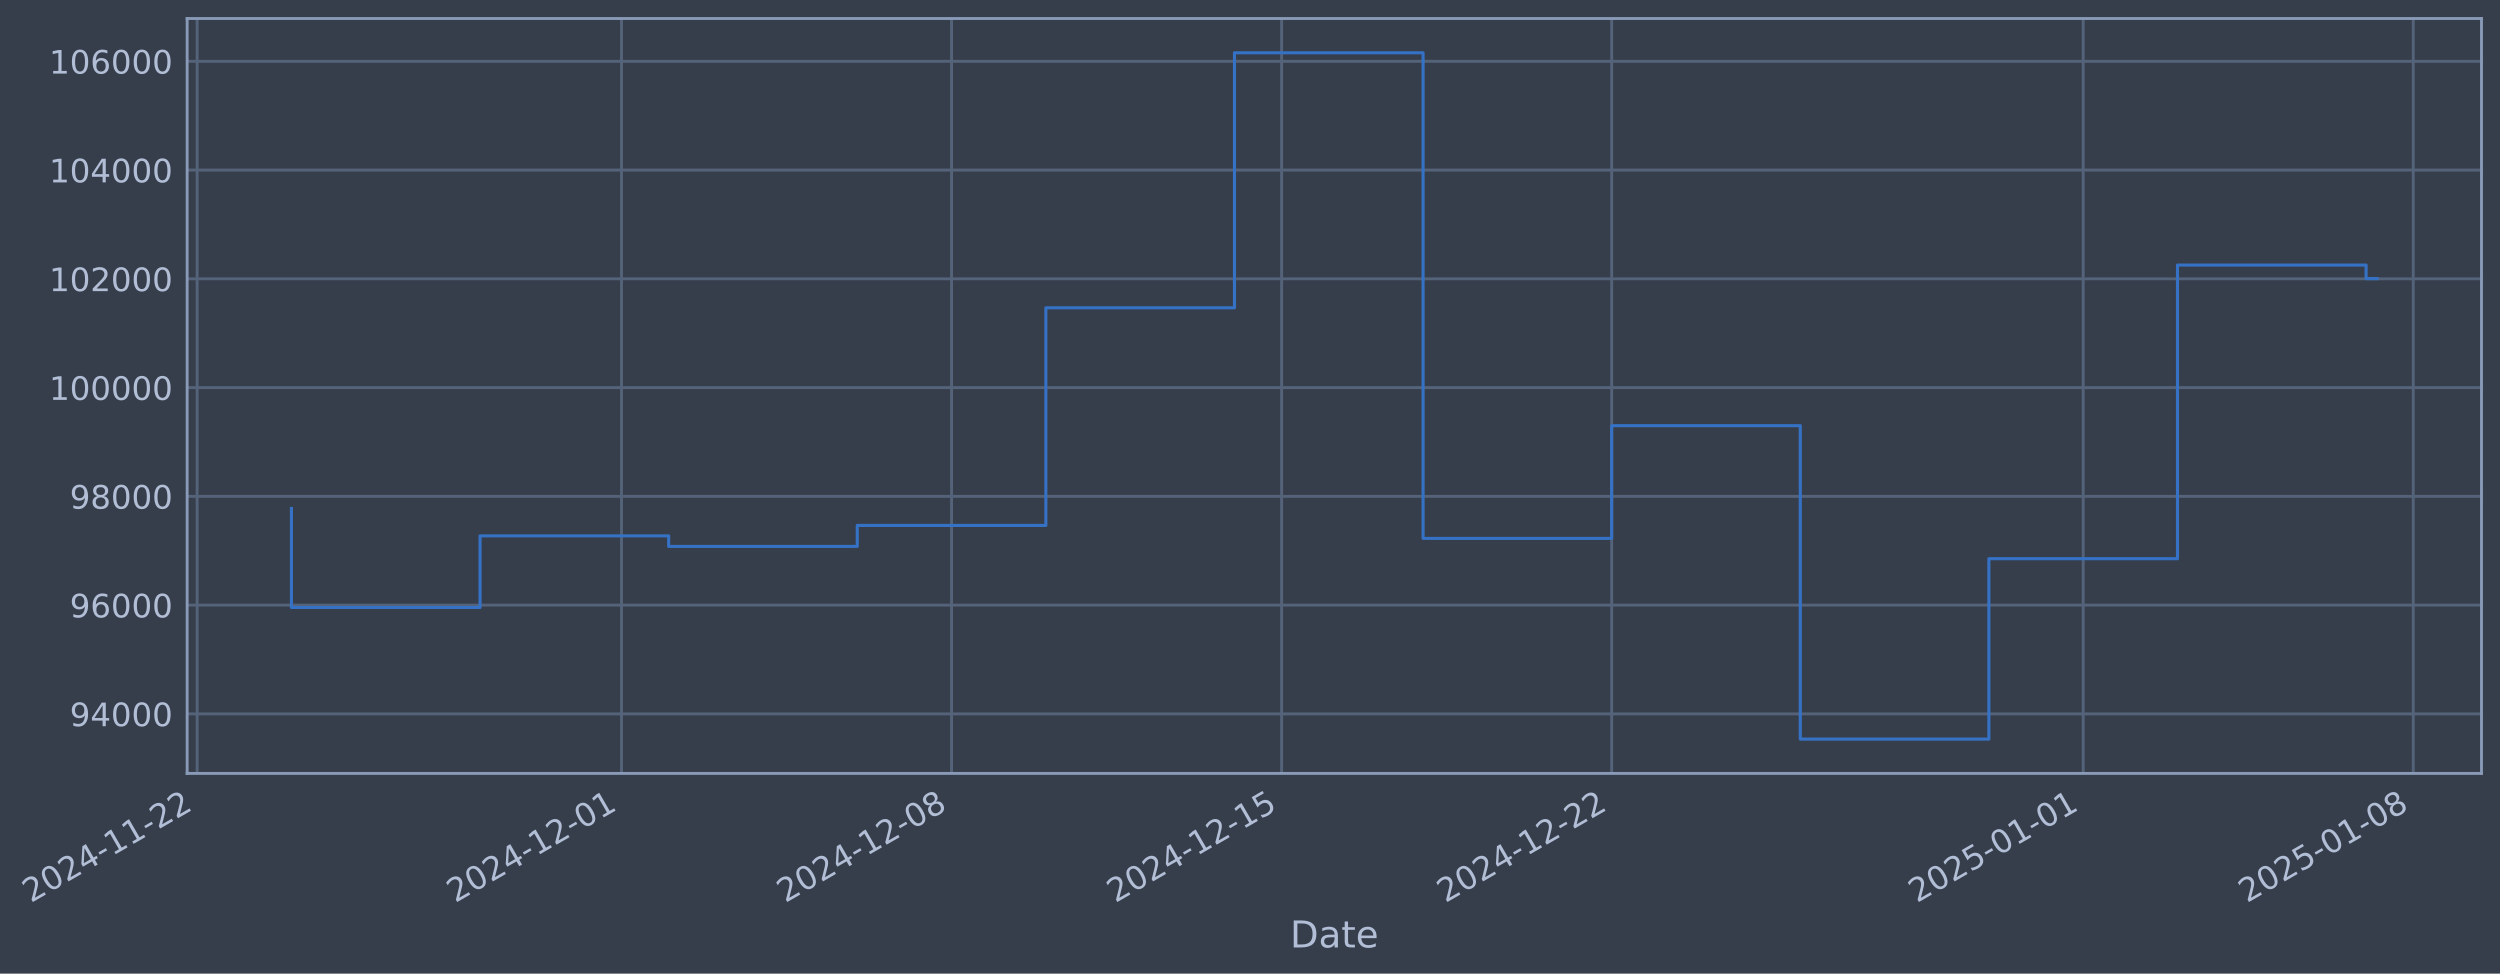
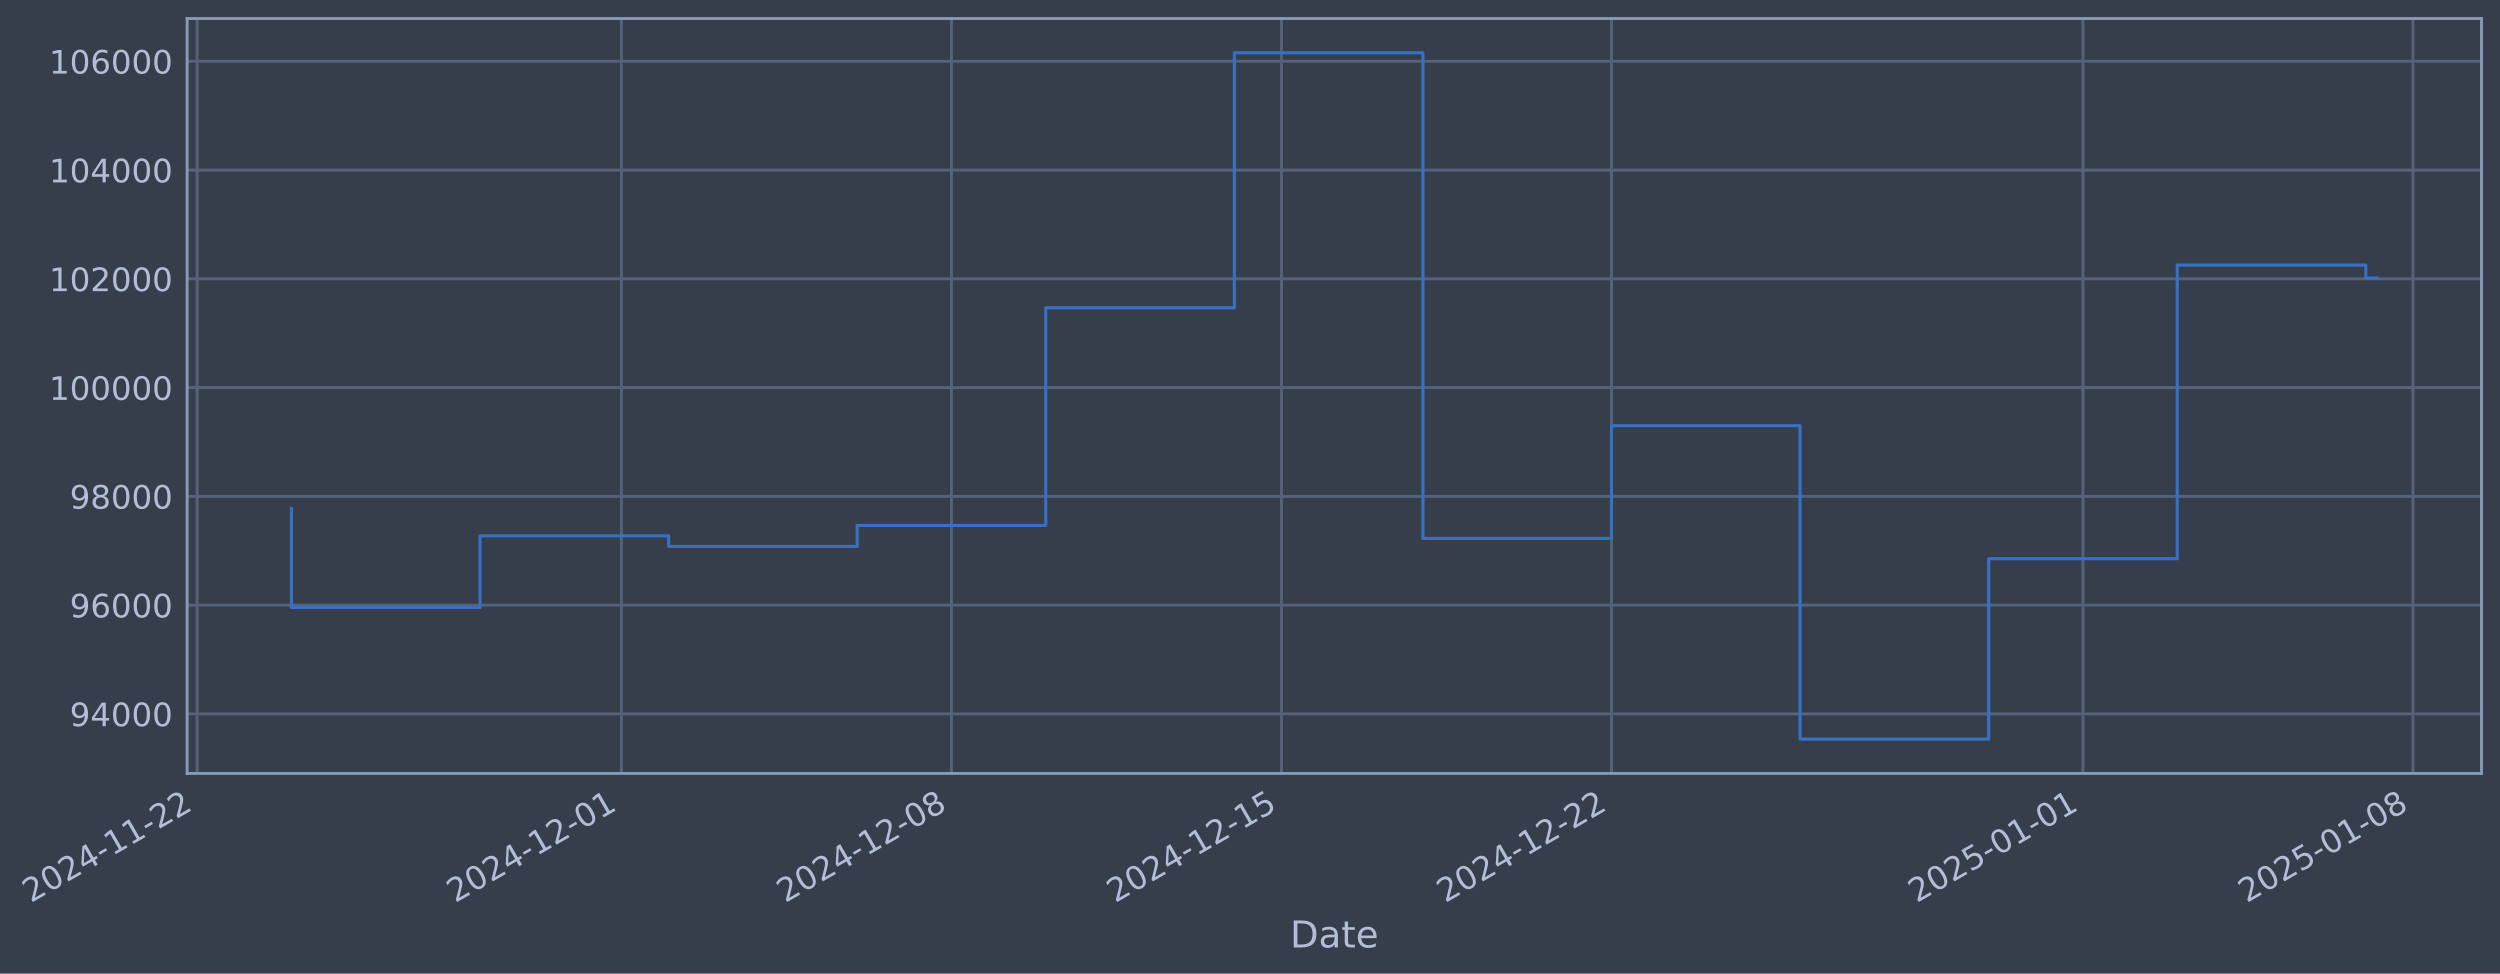
- <svg xmlns="http://www.w3.org/2000/svg" xmlns:xlink="http://www.w3.org/1999/xlink" width="972.827pt" height="378.87pt" viewBox="0 0 972.827 378.87" version="1.1">
+ <svg xmlns="http://www.w3.org/2000/svg" xmlns:xlink="http://www.w3.org/1999/xlink" width="972.822pt" height="378.87pt" viewBox="0 0 972.822 378.87" version="1.1">
  <defs>
    <style type="text/css">*{stroke-linejoin: round; stroke-linecap: butt}</style>
  </defs>
  <g id="figure_1">
    <g id="patch_1">
-       <path d="M 0 378.87  L 972.827 378.87  L 972.827 0  L 0 0  z " style="fill: #373e4b" />
+       <path d="M 0 378.87  L 972.822 378.87  L 972.822 0  L 0 0  z " style="fill: #373e4b" />
    </g>
    <g id="axes_1">
      <g id="patch_2">
-         <path d="M 72.827 300.96  L 965.627 300.96  L 965.627 7.2  L 72.827 7.2  z " style="fill: #373e4b" />
+         <path d="M 72.822 300.96  L 965.622 300.96  L 965.622 7.2  L 72.822 7.2  z " style="fill: #373e4b" />
      </g>
      <g id="matplotlib.axis_1">
        <g id="xtick_1">
          <g id="line2d_1">
-             <path d="M 76.713 300.96  L 76.713 7.2  " clip-path="url(#p5a629dc136)" style="fill: none; stroke: #546379; stroke-width: 1.12; stroke-linecap: square" />
+             <path d="M 76.713 300.96  L 76.713 7.2  " clip-path="url(#pd9029e95e4)" style="fill: none; stroke: #546379; stroke-width: 1.12; stroke-linecap: square" />
          </g>
          <g id="line2d_2" />
          <g id="text_1">
            <g style="fill: #b1bed6" transform="translate(11.98702 351.4642) rotate(-30) scale(0.126 -0.126)">
              <defs>
                <path id="DejaVuSans-32" d="M 1228 531  L 3431 531  L 3431 0  L 469 0  L 469 531  Q 828 903 1448 1529  Q 2069 2156 2228 2338  Q 2531 2678 2651 2914  Q 2772 3150 2772 3378  Q 2772 3750 2511 3984  Q 2250 4219 1831 4219  Q 1534 4219 1204 4116  Q 875 4013 500 3803  L 500 4441  Q 881 4594 1212 4672  Q 1544 4750 1819 4750  Q 2544 4750 2975 4387  Q 3406 4025 3406 3419  Q 3406 3131 3298 2873  Q 3191 2616 2906 2266  Q 2828 2175 2409 1742  Q 1991 1309 1228 531  z " transform="scale(0.015625)" />
                <path id="DejaVuSans-30" d="M 2034 4250  Q 1547 4250 1301 3770  Q 1056 3291 1056 2328  Q 1056 1369 1301 889  Q 1547 409 2034 409  Q 2525 409 2770 889  Q 3016 1369 3016 2328  Q 3016 3291 2770 3770  Q 2525 4250 2034 4250  z M 2034 4750  Q 2819 4750 3233 4129  Q 3647 3509 3647 2328  Q 3647 1150 3233 529  Q 2819 -91 2034 -91  Q 1250 -91 836 529  Q 422 1150 422 2328  Q 422 3509 836 4129  Q 1250 4750 2034 4750  z " transform="scale(0.015625)" />
                <path id="DejaVuSans-34" d="M 2419 4116  L 825 1625  L 2419 1625  L 2419 4116  z M 2253 4666  L 3047 4666  L 3047 1625  L 3713 1625  L 3713 1100  L 3047 1100  L 3047 0  L 2419 0  L 2419 1100  L 313 1100  L 313 1709  L 2253 4666  z " transform="scale(0.015625)" />
                <path id="DejaVuSans-2d" d="M 313 2009  L 1997 2009  L 1997 1497  L 313 1497  L 313 2009  z " transform="scale(0.015625)" />
                <path id="DejaVuSans-31" d="M 794 531  L 1825 531  L 1825 4091  L 703 3866  L 703 4441  L 1819 4666  L 2450 4666  L 2450 531  L 3481 531  L 3481 0  L 794 0  L 794 531  z " transform="scale(0.015625)" />
              </defs>
              <use xlink:href="#DejaVuSans-32" />
              <use xlink:href="#DejaVuSans-30" transform="translate(63.62305 0)" />
              <use xlink:href="#DejaVuSans-32" transform="translate(127.2461 0)" />
              <use xlink:href="#DejaVuSans-34" transform="translate(190.8691 0)" />
              <use xlink:href="#DejaVuSans-2d" transform="translate(254.4922 0)" />
              <use xlink:href="#DejaVuSans-31" transform="translate(290.5762 0)" />
              <use xlink:href="#DejaVuSans-31" transform="translate(354.1992 0)" />
              <use xlink:href="#DejaVuSans-2d" transform="translate(417.8223 0)" />
              <use xlink:href="#DejaVuSans-32" transform="translate(453.9062 0)" />
              <use xlink:href="#DejaVuSans-32" transform="translate(517.5293 0)" />
            </g>
          </g>
        </g>
        <g id="xtick_2">
          <g id="line2d_3">
-             <path d="M 241.845 300.96  L 241.845 7.2  " clip-path="url(#p5a629dc136)" style="fill: none; stroke: #546379; stroke-width: 1.12; stroke-linecap: square" />
+             <path d="M 241.823 300.96  L 241.823 7.2  " clip-path="url(#pd9029e95e4)" style="fill: none; stroke: #546379; stroke-width: 1.12; stroke-linecap: square" />
          </g>
          <g id="line2d_4" />
          <g id="text_2">
-             <g style="fill: #b1bed6" transform="translate(177.1192 351.4642) rotate(-30) scale(0.126 -0.126)">
+             <g style="fill: #b1bed6" transform="translate(177.0979 351.4642) rotate(-30) scale(0.126 -0.126)">
              <use xlink:href="#DejaVuSans-32" />
              <use xlink:href="#DejaVuSans-30" transform="translate(63.62305 0)" />
              <use xlink:href="#DejaVuSans-32" transform="translate(127.2461 0)" />
              <use xlink:href="#DejaVuSans-34" transform="translate(190.8691 0)" />
              <use xlink:href="#DejaVuSans-2d" transform="translate(254.4922 0)" />
              <use xlink:href="#DejaVuSans-31" transform="translate(290.5762 0)" />
              <use xlink:href="#DejaVuSans-32" transform="translate(354.1992 0)" />
              <use xlink:href="#DejaVuSans-2d" transform="translate(417.8223 0)" />
              <use xlink:href="#DejaVuSans-30" transform="translate(453.9062 0)" />
              <use xlink:href="#DejaVuSans-31" transform="translate(517.5293 0)" />
            </g>
          </g>
        </g>
        <g id="xtick_3">
          <g id="line2d_5">
-             <path d="M 370.281 300.96  L 370.281 7.2  " clip-path="url(#p5a629dc136)" style="fill: none; stroke: #546379; stroke-width: 1.12; stroke-linecap: square" />
+             <path d="M 370.243 300.96  L 370.243 7.2  " clip-path="url(#pd9029e95e4)" style="fill: none; stroke: #546379; stroke-width: 1.12; stroke-linecap: square" />
          </g>
          <g id="line2d_6" />
          <g id="text_3">
-             <g style="fill: #b1bed6" transform="translate(305.5554 351.4642) rotate(-30) scale(0.126 -0.126)">
+             <g style="fill: #b1bed6" transform="translate(305.5174 351.4642) rotate(-30) scale(0.126 -0.126)">
              <defs>
                <path id="DejaVuSans-38" d="M 2034 2216  Q 1584 2216 1326 1975  Q 1069 1734 1069 1313  Q 1069 891 1326 650  Q 1584 409 2034 409  Q 2484 409 2743 651  Q 3003 894 3003 1313  Q 3003 1734 2745 1975  Q 2488 2216 2034 2216  z M 1403 2484  Q 997 2584 770 2862  Q 544 3141 544 3541  Q 544 4100 942 4425  Q 1341 4750 2034 4750  Q 2731 4750 3128 4425  Q 3525 4100 3525 3541  Q 3525 3141 3298 2862  Q 3072 2584 2669 2484  Q 3125 2378 3379 2068  Q 3634 1759 3634 1313  Q 3634 634 3220 271  Q 2806 -91 2034 -91  Q 1263 -91 848 271  Q 434 634 434 1313  Q 434 1759 690 2068  Q 947 2378 1403 2484  z M 1172 3481  Q 1172 3119 1398 2916  Q 1625 2713 2034 2713  Q 2441 2713 2670 2916  Q 2900 3119 2900 3481  Q 2900 3844 2670 4047  Q 2441 4250 2034 4250  Q 1625 4250 1398 4047  Q 1172 3844 1172 3481  z " transform="scale(0.015625)" />
              </defs>
              <use xlink:href="#DejaVuSans-32" />
              <use xlink:href="#DejaVuSans-30" transform="translate(63.62305 0)" />
              <use xlink:href="#DejaVuSans-32" transform="translate(127.2461 0)" />
              <use xlink:href="#DejaVuSans-34" transform="translate(190.8691 0)" />
              <use xlink:href="#DejaVuSans-2d" transform="translate(254.4922 0)" />
              <use xlink:href="#DejaVuSans-31" transform="translate(290.5762 0)" />
              <use xlink:href="#DejaVuSans-32" transform="translate(354.1992 0)" />
              <use xlink:href="#DejaVuSans-2d" transform="translate(417.8223 0)" />
              <use xlink:href="#DejaVuSans-30" transform="translate(453.9062 0)" />
              <use xlink:href="#DejaVuSans-38" transform="translate(517.5293 0)" />
            </g>
          </g>
        </g>
        <g id="xtick_4">
          <g id="line2d_7">
-             <path d="M 498.717 300.96  L 498.717 7.2  " clip-path="url(#p5a629dc136)" style="fill: none; stroke: #546379; stroke-width: 1.12; stroke-linecap: square" />
+             <path d="M 498.662 300.96  L 498.662 7.2  " clip-path="url(#pd9029e95e4)" style="fill: none; stroke: #546379; stroke-width: 1.12; stroke-linecap: square" />
          </g>
          <g id="line2d_8" />
          <g id="text_4">
-             <g style="fill: #b1bed6" transform="translate(433.9916 351.4642) rotate(-30) scale(0.126 -0.126)">
+             <g style="fill: #b1bed6" transform="translate(433.9369 351.4642) rotate(-30) scale(0.126 -0.126)">
              <defs>
                <path id="DejaVuSans-35" d="M 691 4666  L 3169 4666  L 3169 4134  L 1269 4134  L 1269 2991  Q 1406 3038 1543 3061  Q 1681 3084 1819 3084  Q 2600 3084 3056 2656  Q 3513 2228 3513 1497  Q 3513 744 3044 326  Q 2575 -91 1722 -91  Q 1428 -91 1123 -41  Q 819 9 494 109  L 494 744  Q 775 591 1075 516  Q 1375 441 1709 441  Q 2250 441 2565 725  Q 2881 1009 2881 1497  Q 2881 1984 2565 2268  Q 2250 2553 1709 2553  Q 1456 2553 1204 2497  Q 953 2441 691 2322  L 691 4666  z " transform="scale(0.015625)" />
              </defs>
              <use xlink:href="#DejaVuSans-32" />
              <use xlink:href="#DejaVuSans-30" transform="translate(63.62305 0)" />
              <use xlink:href="#DejaVuSans-32" transform="translate(127.2461 0)" />
              <use xlink:href="#DejaVuSans-34" transform="translate(190.8691 0)" />
              <use xlink:href="#DejaVuSans-2d" transform="translate(254.4922 0)" />
              <use xlink:href="#DejaVuSans-31" transform="translate(290.5762 0)" />
              <use xlink:href="#DejaVuSans-32" transform="translate(354.1992 0)" />
              <use xlink:href="#DejaVuSans-2d" transform="translate(417.8223 0)" />
              <use xlink:href="#DejaVuSans-31" transform="translate(453.9062 0)" />
              <use xlink:href="#DejaVuSans-35" transform="translate(517.5293 0)" />
            </g>
          </g>
        </g>
        <g id="xtick_5">
          <g id="line2d_9">
-             <path d="M 627.153 300.96  L 627.153 7.2  " clip-path="url(#p5a629dc136)" style="fill: none; stroke: #546379; stroke-width: 1.12; stroke-linecap: square" />
+             <path d="M 627.082 300.96  L 627.082 7.2  " clip-path="url(#pd9029e95e4)" style="fill: none; stroke: #546379; stroke-width: 1.12; stroke-linecap: square" />
          </g>
          <g id="line2d_10" />
          <g id="text_5">
-             <g style="fill: #b1bed6" transform="translate(562.4278 351.4642) rotate(-30) scale(0.126 -0.126)">
+             <g style="fill: #b1bed6" transform="translate(562.3565 351.4642) rotate(-30) scale(0.126 -0.126)">
              <use xlink:href="#DejaVuSans-32" />
              <use xlink:href="#DejaVuSans-30" transform="translate(63.62305 0)" />
              <use xlink:href="#DejaVuSans-32" transform="translate(127.2461 0)" />
              <use xlink:href="#DejaVuSans-34" transform="translate(190.8691 0)" />
              <use xlink:href="#DejaVuSans-2d" transform="translate(254.4922 0)" />
              <use xlink:href="#DejaVuSans-31" transform="translate(290.5762 0)" />
              <use xlink:href="#DejaVuSans-32" transform="translate(354.1992 0)" />
              <use xlink:href="#DejaVuSans-2d" transform="translate(417.8223 0)" />
              <use xlink:href="#DejaVuSans-32" transform="translate(453.9062 0)" />
              <use xlink:href="#DejaVuSans-32" transform="translate(517.5293 0)" />
            </g>
          </g>
        </g>
        <g id="xtick_6">
          <g id="line2d_11">
-             <path d="M 810.634 300.96  L 810.634 7.2  " clip-path="url(#p5a629dc136)" style="fill: none; stroke: #546379; stroke-width: 1.12; stroke-linecap: square" />
+             <path d="M 810.538 300.96  L 810.538 7.2  " clip-path="url(#pd9029e95e4)" style="fill: none; stroke: #546379; stroke-width: 1.12; stroke-linecap: square" />
          </g>
          <g id="line2d_12" />
          <g id="text_6">
-             <g style="fill: #b1bed6" transform="translate(745.908 351.4642) rotate(-30) scale(0.126 -0.126)">
+             <g style="fill: #b1bed6" transform="translate(745.813 351.4642) rotate(-30) scale(0.126 -0.126)">
              <use xlink:href="#DejaVuSans-32" />
              <use xlink:href="#DejaVuSans-30" transform="translate(63.62305 0)" />
              <use xlink:href="#DejaVuSans-32" transform="translate(127.2461 0)" />
              <use xlink:href="#DejaVuSans-35" transform="translate(190.8691 0)" />
              <use xlink:href="#DejaVuSans-2d" transform="translate(254.4922 0)" />
              <use xlink:href="#DejaVuSans-30" transform="translate(290.5762 0)" />
              <use xlink:href="#DejaVuSans-31" transform="translate(354.1992 0)" />
              <use xlink:href="#DejaVuSans-2d" transform="translate(417.8223 0)" />
              <use xlink:href="#DejaVuSans-30" transform="translate(453.9062 0)" />
              <use xlink:href="#DejaVuSans-31" transform="translate(517.5293 0)" />
            </g>
          </g>
        </g>
        <g id="xtick_7">
          <g id="line2d_13">
-             <path d="M 939.07 300.96  L 939.07 7.2  " clip-path="url(#p5a629dc136)" style="fill: none; stroke: #546379; stroke-width: 1.12; stroke-linecap: square" />
+             <path d="M 938.958 300.96  L 938.958 7.2  " clip-path="url(#pd9029e95e4)" style="fill: none; stroke: #546379; stroke-width: 1.12; stroke-linecap: square" />
          </g>
          <g id="line2d_14" />
          <g id="text_7">
-             <g style="fill: #b1bed6" transform="translate(874.3442 351.4642) rotate(-30) scale(0.126 -0.126)">
+             <g style="fill: #b1bed6" transform="translate(874.2325 351.4642) rotate(-30) scale(0.126 -0.126)">
              <use xlink:href="#DejaVuSans-32" />
              <use xlink:href="#DejaVuSans-30" transform="translate(63.62305 0)" />
              <use xlink:href="#DejaVuSans-32" transform="translate(127.2461 0)" />
              <use xlink:href="#DejaVuSans-35" transform="translate(190.8691 0)" />
              <use xlink:href="#DejaVuSans-2d" transform="translate(254.4922 0)" />
              <use xlink:href="#DejaVuSans-30" transform="translate(290.5762 0)" />
              <use xlink:href="#DejaVuSans-31" transform="translate(354.1992 0)" />
              <use xlink:href="#DejaVuSans-2d" transform="translate(417.8223 0)" />
              <use xlink:href="#DejaVuSans-30" transform="translate(453.9062 0)" />
              <use xlink:href="#DejaVuSans-38" transform="translate(517.5293 0)" />
            </g>
          </g>
        </g>
        <g id="text_8">
-           <g style="fill: #b1bed6" transform="translate(502.0176 368.6753) scale(0.144 -0.144)">
+           <g style="fill: #b1bed6" transform="translate(502.0129 368.6753) scale(0.144 -0.144)">
            <defs>
              <path id="DejaVuSans-44" d="M 1259 4147  L 1259 519  L 2022 519  Q 2988 519 3436 956  Q 3884 1394 3884 2338  Q 3884 3275 3436 3711  Q 2988 4147 2022 4147  L 1259 4147  z M 628 4666  L 1925 4666  Q 3281 4666 3915 4102  Q 4550 3538 4550 2338  Q 4550 1131 3912 565  Q 3275 0 1925 0  L 628 0  L 628 4666  z " transform="scale(0.015625)" />
              <path id="DejaVuSans-61" d="M 2194 1759  Q 1497 1759 1228 1600  Q 959 1441 959 1056  Q 959 750 1161 570  Q 1363 391 1709 391  Q 2188 391 2477 730  Q 2766 1069 2766 1631  L 2766 1759  L 2194 1759  z M 3341 1997  L 3341 0  L 2766 0  L 2766 531  Q 2569 213 2275 61  Q 1981 -91 1556 -91  Q 1019 -91 701 211  Q 384 513 384 1019  Q 384 1609 779 1909  Q 1175 2209 1959 2209  L 2766 2209  L 2766 2266  Q 2766 2663 2505 2880  Q 2244 3097 1772 3097  Q 1472 3097 1187 3025  Q 903 2953 641 2809  L 641 3341  Q 956 3463 1253 3523  Q 1550 3584 1831 3584  Q 2591 3584 2966 3190  Q 3341 2797 3341 1997  z " transform="scale(0.015625)" />
              <path id="DejaVuSans-74" d="M 1172 4494  L 1172 3500  L 2356 3500  L 2356 3053  L 1172 3053  L 1172 1153  Q 1172 725 1289 603  Q 1406 481 1766 481  L 2356 481  L 2356 0  L 1766 0  Q 1100 0 847 248  Q 594 497 594 1153  L 594 3053  L 172 3053  L 172 3500  L 594 3500  L 594 4494  L 1172 4494  z " transform="scale(0.015625)" />
              <path id="DejaVuSans-65" d="M 3597 1894  L 3597 1613  L 953 1613  Q 991 1019 1311 708  Q 1631 397 2203 397  Q 2534 397 2845 478  Q 3156 559 3463 722  L 3463 178  Q 3153 47 2828 -22  Q 2503 -91 2169 -91  Q 1331 -91 842 396  Q 353 884 353 1716  Q 353 2575 817 3079  Q 1281 3584 2069 3584  Q 2775 3584 3186 3129  Q 3597 2675 3597 1894  z M 3022 2063  Q 3016 2534 2758 2815  Q 2500 3097 2075 3097  Q 1594 3097 1305 2825  Q 1016 2553 972 2059  L 3022 2063  z " transform="scale(0.015625)" />
            </defs>
            <use xlink:href="#DejaVuSans-44" />
            <use xlink:href="#DejaVuSans-61" transform="translate(77.00195 0)" />
            <use xlink:href="#DejaVuSans-74" transform="translate(138.2812 0)" />
            <use xlink:href="#DejaVuSans-65" transform="translate(177.4902 0)" />
          </g>
        </g>
      </g>
      <g id="matplotlib.axis_2">
        <g id="ytick_1">
          <g id="line2d_15">
-             <path d="M 72.827 277.797  L 965.627 277.797  " clip-path="url(#p5a629dc136)" style="fill: none; stroke: #546379; stroke-width: 1.12; stroke-linecap: square" />
+             <path d="M 72.822 277.797  L 965.622 277.797  " clip-path="url(#pd9029e95e4)" style="fill: none; stroke: #546379; stroke-width: 1.12; stroke-linecap: square" />
          </g>
          <g id="line2d_16" />
          <g id="text_9">
-             <g style="fill: #b1bed6" transform="translate(27.14301 282.5841) scale(0.126 -0.126)">
+             <g style="fill: #b1bed6" transform="translate(27.13826 282.5841) scale(0.126 -0.126)">
              <defs>
                <path id="DejaVuSans-39" d="M 703 97  L 703 672  Q 941 559 1184 500  Q 1428 441 1663 441  Q 2288 441 2617 861  Q 2947 1281 2994 2138  Q 2813 1869 2534 1725  Q 2256 1581 1919 1581  Q 1219 1581 811 2004  Q 403 2428 403 3163  Q 403 3881 828 4315  Q 1253 4750 1959 4750  Q 2769 4750 3195 4129  Q 3622 3509 3622 2328  Q 3622 1225 3098 567  Q 2575 -91 1691 -91  Q 1453 -91 1209 -44  Q 966 3 703 97  z M 1959 2075  Q 2384 2075 2632 2365  Q 2881 2656 2881 3163  Q 2881 3666 2632 3958  Q 2384 4250 1959 4250  Q 1534 4250 1286 3958  Q 1038 3666 1038 3163  Q 1038 2656 1286 2365  Q 1534 2075 1959 2075  z " transform="scale(0.015625)" />
              </defs>
              <use xlink:href="#DejaVuSans-39" />
              <use xlink:href="#DejaVuSans-34" transform="translate(63.62305 0)" />
              <use xlink:href="#DejaVuSans-30" transform="translate(127.2461 0)" />
              <use xlink:href="#DejaVuSans-30" transform="translate(190.8691 0)" />
              <use xlink:href="#DejaVuSans-30" transform="translate(254.4922 0)" />
            </g>
          </g>
        </g>
        <g id="ytick_2">
          <g id="line2d_17">
-             <path d="M 72.827 235.473  L 965.627 235.473  " clip-path="url(#p5a629dc136)" style="fill: none; stroke: #546379; stroke-width: 1.12; stroke-linecap: square" />
+             <path d="M 72.822 235.473  L 965.622 235.473  " clip-path="url(#pd9029e95e4)" style="fill: none; stroke: #546379; stroke-width: 1.12; stroke-linecap: square" />
          </g>
          <g id="line2d_18" />
          <g id="text_10">
-             <g style="fill: #b1bed6" transform="translate(27.14301 240.2602) scale(0.126 -0.126)">
+             <g style="fill: #b1bed6" transform="translate(27.13826 240.2602) scale(0.126 -0.126)">
              <defs>
                <path id="DejaVuSans-36" d="M 2113 2584  Q 1688 2584 1439 2293  Q 1191 2003 1191 1497  Q 1191 994 1439 701  Q 1688 409 2113 409  Q 2538 409 2786 701  Q 3034 994 3034 1497  Q 3034 2003 2786 2293  Q 2538 2584 2113 2584  z M 3366 4563  L 3366 3988  Q 3128 4100 2886 4159  Q 2644 4219 2406 4219  Q 1781 4219 1451 3797  Q 1122 3375 1075 2522  Q 1259 2794 1537 2939  Q 1816 3084 2150 3084  Q 2853 3084 3261 2657  Q 3669 2231 3669 1497  Q 3669 778 3244 343  Q 2819 -91 2113 -91  Q 1303 -91 875 529  Q 447 1150 447 2328  Q 447 3434 972 4092  Q 1497 4750 2381 4750  Q 2619 4750 2861 4703  Q 3103 4656 3366 4563  z " transform="scale(0.015625)" />
              </defs>
              <use xlink:href="#DejaVuSans-39" />
              <use xlink:href="#DejaVuSans-36" transform="translate(63.62305 0)" />
              <use xlink:href="#DejaVuSans-30" transform="translate(127.2461 0)" />
              <use xlink:href="#DejaVuSans-30" transform="translate(190.8691 0)" />
              <use xlink:href="#DejaVuSans-30" transform="translate(254.4922 0)" />
            </g>
          </g>
        </g>
        <g id="ytick_3">
          <g id="line2d_19">
-             <path d="M 72.827 193.149  L 965.627 193.149  " clip-path="url(#p5a629dc136)" style="fill: none; stroke: #546379; stroke-width: 1.12; stroke-linecap: square" />
+             <path d="M 72.822 193.149  L 965.622 193.149  " clip-path="url(#pd9029e95e4)" style="fill: none; stroke: #546379; stroke-width: 1.12; stroke-linecap: square" />
          </g>
          <g id="line2d_20" />
          <g id="text_11">
-             <g style="fill: #b1bed6" transform="translate(27.14301 197.9364) scale(0.126 -0.126)">
+             <g style="fill: #b1bed6" transform="translate(27.13826 197.9364) scale(0.126 -0.126)">
              <use xlink:href="#DejaVuSans-39" />
              <use xlink:href="#DejaVuSans-38" transform="translate(63.62305 0)" />
              <use xlink:href="#DejaVuSans-30" transform="translate(127.2461 0)" />
              <use xlink:href="#DejaVuSans-30" transform="translate(190.8691 0)" />
              <use xlink:href="#DejaVuSans-30" transform="translate(254.4922 0)" />
            </g>
          </g>
        </g>
        <g id="ytick_4">
          <g id="line2d_21">
-             <path d="M 72.827 150.826  L 965.627 150.826  " clip-path="url(#p5a629dc136)" style="fill: none; stroke: #546379; stroke-width: 1.12; stroke-linecap: square" />
+             <path d="M 72.822 150.826  L 965.622 150.826  " clip-path="url(#pd9029e95e4)" style="fill: none; stroke: #546379; stroke-width: 1.12; stroke-linecap: square" />
          </g>
          <g id="line2d_22" />
          <g id="text_12">
-             <g style="fill: #b1bed6" transform="translate(19.12626 155.6126) scale(0.126 -0.126)">
+             <g style="fill: #b1bed6" transform="translate(19.1215 155.6126) scale(0.126 -0.126)">
              <use xlink:href="#DejaVuSans-31" />
              <use xlink:href="#DejaVuSans-30" transform="translate(63.62305 0)" />
              <use xlink:href="#DejaVuSans-30" transform="translate(127.2461 0)" />
              <use xlink:href="#DejaVuSans-30" transform="translate(190.8691 0)" />
              <use xlink:href="#DejaVuSans-30" transform="translate(254.4922 0)" />
              <use xlink:href="#DejaVuSans-30" transform="translate(318.1152 0)" />
            </g>
          </g>
        </g>
        <g id="ytick_5">
          <g id="line2d_23">
-             <path d="M 72.827 108.502  L 965.627 108.502  " clip-path="url(#p5a629dc136)" style="fill: none; stroke: #546379; stroke-width: 1.12; stroke-linecap: square" />
+             <path d="M 72.822 108.502  L 965.622 108.502  " clip-path="url(#pd9029e95e4)" style="fill: none; stroke: #546379; stroke-width: 1.12; stroke-linecap: square" />
          </g>
          <g id="line2d_24" />
          <g id="text_13">
-             <g style="fill: #b1bed6" transform="translate(19.12626 113.2888) scale(0.126 -0.126)">
+             <g style="fill: #b1bed6" transform="translate(19.1215 113.2888) scale(0.126 -0.126)">
              <use xlink:href="#DejaVuSans-31" />
              <use xlink:href="#DejaVuSans-30" transform="translate(63.62305 0)" />
              <use xlink:href="#DejaVuSans-32" transform="translate(127.2461 0)" />
              <use xlink:href="#DejaVuSans-30" transform="translate(190.8691 0)" />
              <use xlink:href="#DejaVuSans-30" transform="translate(254.4922 0)" />
              <use xlink:href="#DejaVuSans-30" transform="translate(318.1152 0)" />
            </g>
          </g>
        </g>
        <g id="ytick_6">
          <g id="line2d_25">
-             <path d="M 72.827 66.178  L 965.627 66.178  " clip-path="url(#p5a629dc136)" style="fill: none; stroke: #546379; stroke-width: 1.12; stroke-linecap: square" />
+             <path d="M 72.822 66.178  L 965.622 66.178  " clip-path="url(#pd9029e95e4)" style="fill: none; stroke: #546379; stroke-width: 1.12; stroke-linecap: square" />
          </g>
          <g id="line2d_26" />
          <g id="text_14">
-             <g style="fill: #b1bed6" transform="translate(19.12626 70.96502) scale(0.126 -0.126)">
+             <g style="fill: #b1bed6" transform="translate(19.1215 70.96502) scale(0.126 -0.126)">
              <use xlink:href="#DejaVuSans-31" />
              <use xlink:href="#DejaVuSans-30" transform="translate(63.62305 0)" />
              <use xlink:href="#DejaVuSans-34" transform="translate(127.2461 0)" />
              <use xlink:href="#DejaVuSans-30" transform="translate(190.8691 0)" />
              <use xlink:href="#DejaVuSans-30" transform="translate(254.4922 0)" />
              <use xlink:href="#DejaVuSans-30" transform="translate(318.1152 0)" />
            </g>
          </g>
        </g>
        <g id="ytick_7">
          <g id="line2d_27">
-             <path d="M 72.827 23.854  L 965.627 23.854  " clip-path="url(#p5a629dc136)" style="fill: none; stroke: #546379; stroke-width: 1.12; stroke-linecap: square" />
+             <path d="M 72.822 23.854  L 965.622 23.854  " clip-path="url(#pd9029e95e4)" style="fill: none; stroke: #546379; stroke-width: 1.12; stroke-linecap: square" />
          </g>
          <g id="line2d_28" />
          <g id="text_15">
-             <g style="fill: #b1bed6" transform="translate(19.12626 28.64121) scale(0.126 -0.126)">
+             <g style="fill: #b1bed6" transform="translate(19.1215 28.64121) scale(0.126 -0.126)">
              <use xlink:href="#DejaVuSans-31" />
              <use xlink:href="#DejaVuSans-30" transform="translate(63.62305 0)" />
              <use xlink:href="#DejaVuSans-36" transform="translate(127.2461 0)" />
              <use xlink:href="#DejaVuSans-30" transform="translate(190.8691 0)" />
              <use xlink:href="#DejaVuSans-30" transform="translate(254.4922 0)" />
              <use xlink:href="#DejaVuSans-30" transform="translate(318.1152 0)" />
            </g>
          </g>
        </g>
      </g>
      <g id="line2d_29">
-         <path d="M 113.409 197.87  L 113.409 236.383  L 186.801 236.383  L 186.801 208.521  L 260.193 208.521  L 260.193 212.628  L 333.585 212.628  L 333.585 204.459  L 406.977 204.459  L 406.977 119.77  L 480.369 119.77  L 480.369 20.553  L 553.761 20.553  L 553.761 209.517  L 627.153 209.517  L 627.153 165.636  L 700.545 165.636  L 700.545 287.607  L 773.937 287.607  L 773.937 217.409  L 847.33 217.409  L 847.33 103.141  L 920.722 103.141  L 920.722 108.422  L 925.045 108.422  " clip-path="url(#p5a629dc136)" style="fill: none; stroke: #3572c6; stroke-width: 1.2; stroke-linecap: square" />
+         <path d="M 113.404 197.87  L 113.404 236.383  L 186.786 236.383  L 186.786 208.521  L 260.169 208.521  L 260.169 212.628  L 333.552 212.628  L 333.552 204.459  L 406.934 204.459  L 406.934 119.77  L 480.317 119.77  L 480.317 20.553  L 553.699 20.553  L 553.699 209.517  L 627.082 209.517  L 627.082 165.636  L 700.465 165.636  L 700.465 287.607  L 773.847 287.607  L 773.847 217.409  L 847.23 217.409  L 847.23 103.141  L 920.612 103.141  L 920.612 108.209  L 925.04 108.209  " clip-path="url(#pd9029e95e4)" style="fill: none; stroke: #3572c6; stroke-width: 1.2; stroke-linecap: square" />
      </g>
      <g id="patch_3">
-         <path d="M 72.827 300.96  L 72.827 7.2  " style="fill: none; stroke: #899ab8; stroke-width: 1.12; stroke-linejoin: miter; stroke-linecap: square" />
+         <path d="M 72.822 300.96  L 72.822 7.2  " style="fill: none; stroke: #899ab8; stroke-width: 1.12; stroke-linejoin: miter; stroke-linecap: square" />
      </g>
      <g id="patch_4">
-         <path d="M 965.627 300.96  L 965.627 7.2  " style="fill: none; stroke: #899ab8; stroke-width: 1.12; stroke-linejoin: miter; stroke-linecap: square" />
+         <path d="M 965.622 300.96  L 965.622 7.2  " style="fill: none; stroke: #899ab8; stroke-width: 1.12; stroke-linejoin: miter; stroke-linecap: square" />
      </g>
      <g id="patch_5">
-         <path d="M 72.827 300.96  L 965.627 300.96  " style="fill: none; stroke: #899ab8; stroke-width: 1.12; stroke-linejoin: miter; stroke-linecap: square" />
+         <path d="M 72.822 300.96  L 965.622 300.96  " style="fill: none; stroke: #899ab8; stroke-width: 1.12; stroke-linejoin: miter; stroke-linecap: square" />
      </g>
      <g id="patch_6">
-         <path d="M 72.827 7.2  L 965.627 7.2  " style="fill: none; stroke: #899ab8; stroke-width: 1.12; stroke-linejoin: miter; stroke-linecap: square" />
+         <path d="M 72.822 7.2  L 965.622 7.2  " style="fill: none; stroke: #899ab8; stroke-width: 1.12; stroke-linejoin: miter; stroke-linecap: square" />
      </g>
    </g>
  </g>
  <defs>
-     <clipPath id="p5a629dc136">
-       <rect x="72.827" y="7.2" width="892.8" height="293.76" />
+     <clipPath id="pd9029e95e4">
+       <rect x="72.822" y="7.2" width="892.8" height="293.76" />
    </clipPath>
  </defs>
</svg>
